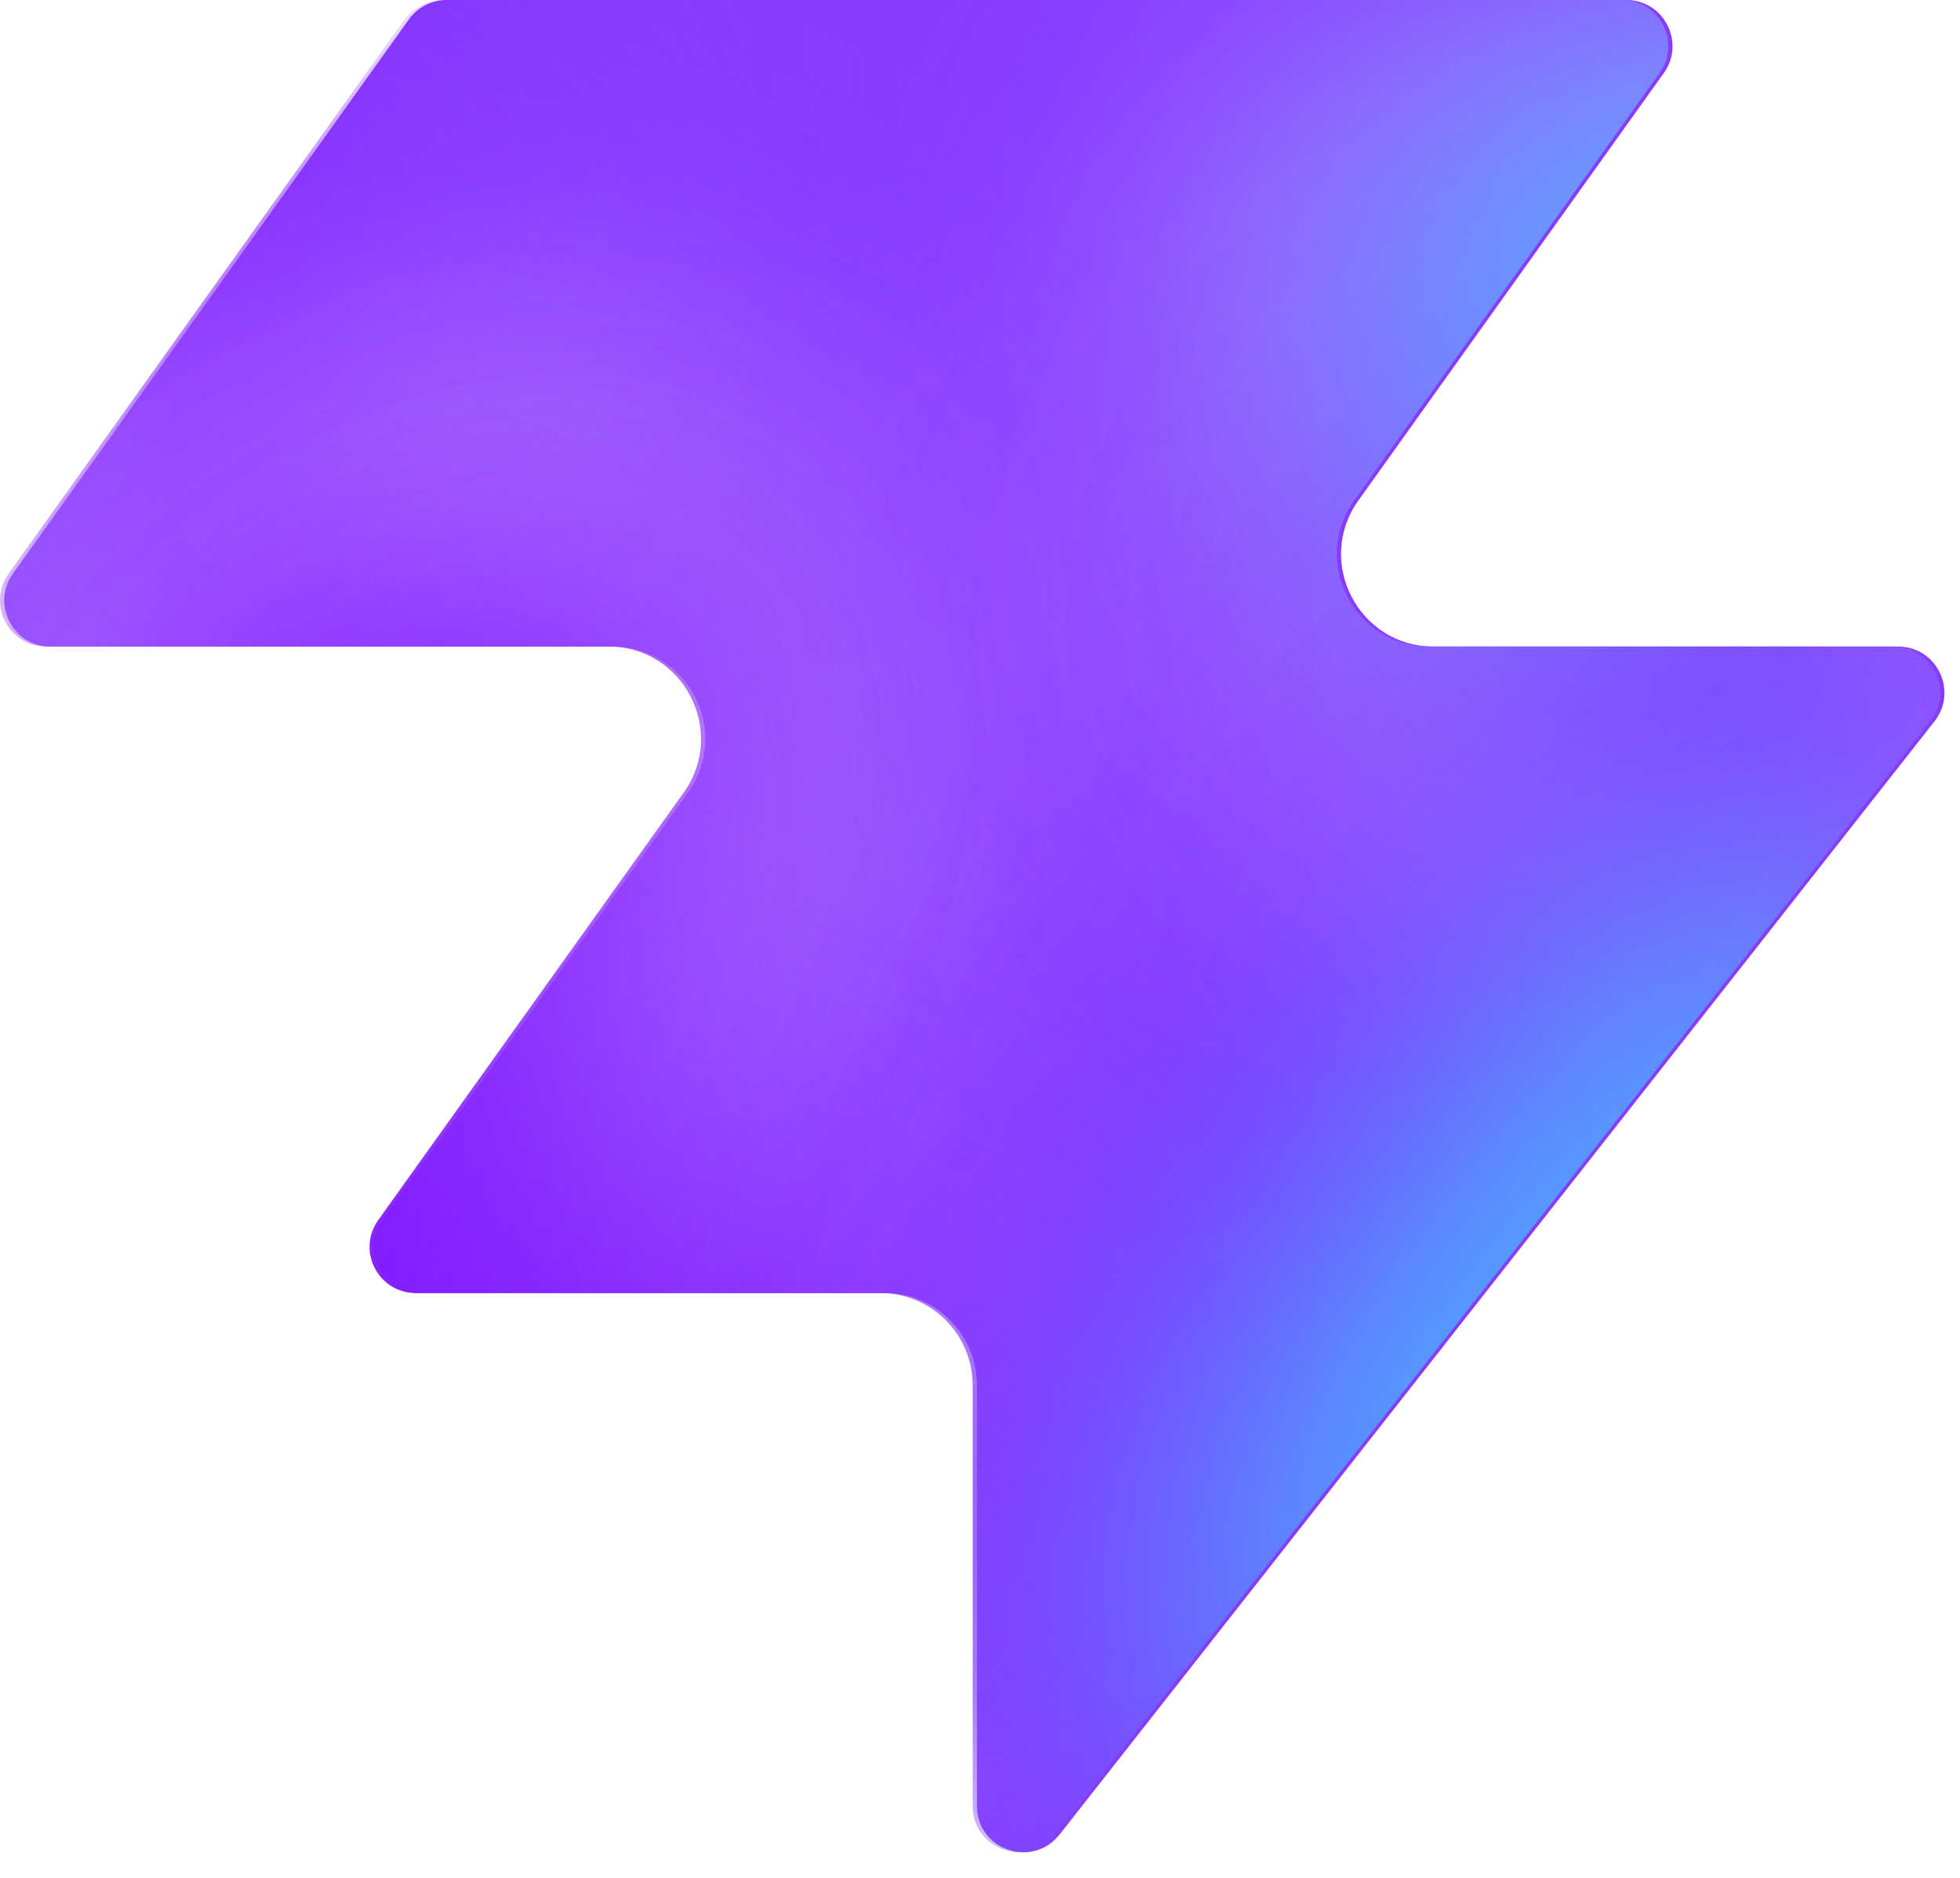
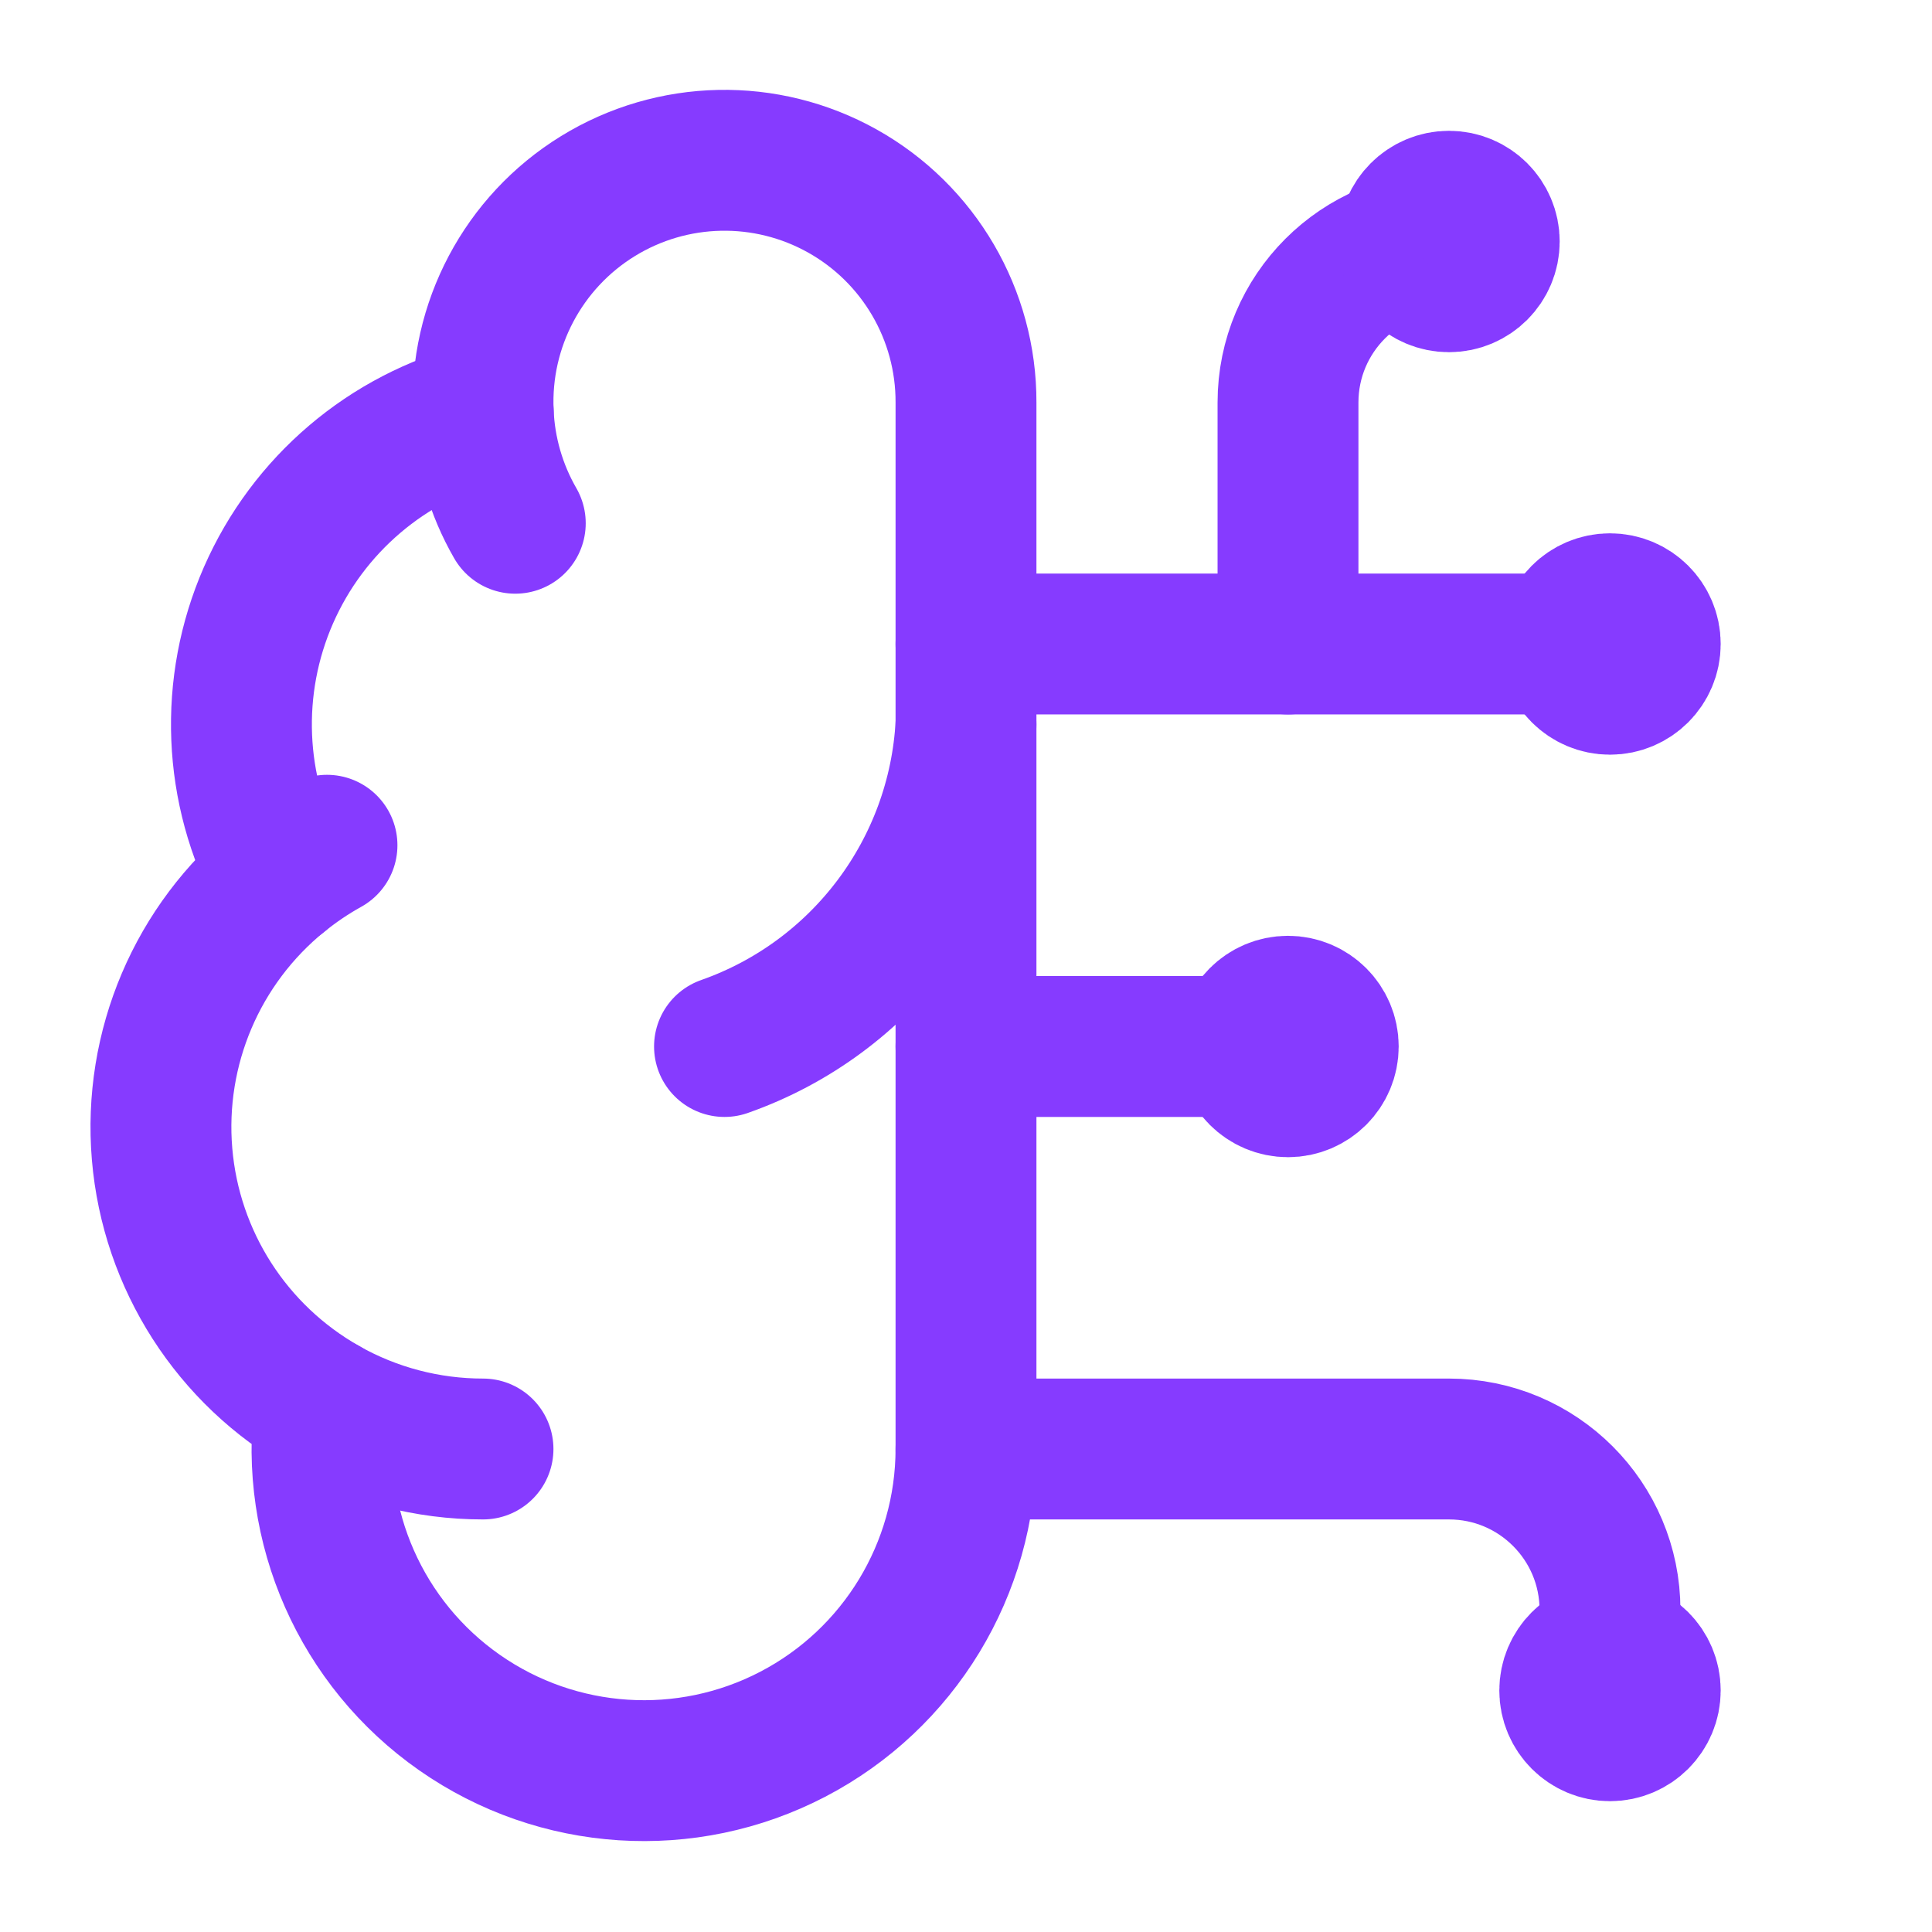
- <svg xmlns="http://www.w3.org/2000/svg" width="48" height="46" fill="none" viewBox="0 0 48 46">
-   <path fill="#863bff" d="M25.946 44.938c-.664.845-2.021.375-2.021-.698V33.937a2.26 2.26 0 0 0-2.262-2.262H10.287c-.92 0-1.456-1.04-.92-1.788l7.48-10.471c1.07-1.497 0-3.578-1.842-3.578H1.237c-.92 0-1.456-1.04-.92-1.788L10.013.474c.214-.297.556-.474.92-.474h28.894c.92 0 1.456 1.04.92 1.788l-7.48 10.471c-1.07 1.498 0 3.579 1.842 3.579h11.377c.943 0 1.473 1.088.89 1.83L25.947 44.94z" style="fill:#863bff;fill:color(display-p3 .525 .23 1);fill-opacity:1" />
-   <mask id="a" width="48" height="46" x="0" y="0" maskUnits="userSpaceOnUse" style="mask-type:alpha">
-     <path fill="#000" d="M25.842 44.938c-.664.844-2.021.375-2.021-.698V33.937a2.26 2.26 0 0 0-2.262-2.262H10.183c-.92 0-1.456-1.04-.92-1.788l7.48-10.471c1.07-1.498 0-3.579-1.842-3.579H1.133c-.92 0-1.456-1.04-.92-1.787L9.91.473c.214-.297.556-.474.92-.474h28.894c.92 0 1.456 1.04.92 1.788l-7.48 10.471c-1.07 1.498 0 3.578 1.842 3.578h11.377c.943 0 1.473 1.088.89 1.832L25.843 44.94z" style="fill:#000;fill-opacity:1" />
-   </mask>
-   <g mask="url(#a)">
-     <g filter="url(#b)">
-       <ellipse cx="5.508" cy="14.704" fill="#ede6ff" rx="5.508" ry="14.704" style="fill:#ede6ff;fill:color(display-p3 .927 .903 1);fill-opacity:1" transform="matrix(.00324 1 1 -.00324 -4.47 31.516)" />
-     </g>
-     <g filter="url(#c)">
-       <ellipse cx="10.399" cy="29.851" fill="#ede6ff" rx="10.399" ry="29.851" style="fill:#ede6ff;fill:color(display-p3 .927 .903 1);fill-opacity:1" transform="matrix(.00324 1 1 -.00324 -39.328 7.883)" />
-     </g>
-     <g filter="url(#d)">
-       <ellipse cx="5.508" cy="30.487" fill="#7e14ff" rx="5.508" ry="30.487" style="fill:#7e14ff;fill:color(display-p3 .492 .077 1);fill-opacity:1" transform="rotate(89.814 -25.913 -14.639)scale(1 -1)" />
-     </g>
-     <g filter="url(#e)">
-       <ellipse cx="5.508" cy="30.599" fill="#7e14ff" rx="5.508" ry="30.599" style="fill:#7e14ff;fill:color(display-p3 .492 .077 1);fill-opacity:1" transform="rotate(89.814 -32.644 -3.334)scale(1 -1)" />
-     </g>
-     <g filter="url(#f)">
-       <ellipse cx="5.508" cy="30.599" fill="#7e14ff" rx="5.508" ry="30.599" style="fill:#7e14ff;fill:color(display-p3 .492 .077 1);fill-opacity:1" transform="matrix(.00324 1 1 -.00324 -34.34 30.47)" />
-     </g>
-     <g filter="url(#g)">
-       <ellipse cx="14.072" cy="22.078" fill="#ede6ff" rx="14.072" ry="22.078" style="fill:#ede6ff;fill:color(display-p3 .927 .903 1);fill-opacity:1" transform="rotate(93.35 24.506 48.493)scale(-1 1)" />
-     </g>
-     <g filter="url(#h)">
-       <ellipse cx="3.47" cy="21.501" fill="#7e14ff" rx="3.47" ry="21.501" style="fill:#7e14ff;fill:color(display-p3 .492 .077 1);fill-opacity:1" transform="rotate(89.009 28.708 47.59)scale(-1 1)" />
-     </g>
-     <g filter="url(#i)">
-       <ellipse cx="3.47" cy="21.501" fill="#7e14ff" rx="3.47" ry="21.501" style="fill:#7e14ff;fill:color(display-p3 .492 .077 1);fill-opacity:1" transform="rotate(89.009 28.708 47.59)scale(-1 1)" />
-     </g>
-     <g filter="url(#j)">
-       <ellipse cx=".387" cy="8.972" fill="#7e14ff" rx="4.407" ry="29.108" style="fill:#7e14ff;fill:color(display-p3 .492 .077 1);fill-opacity:1" transform="rotate(39.51 .387 8.972)" />
-     </g>
-     <g filter="url(#k)">
-       <ellipse cx="47.523" cy="-6.092" fill="#7e14ff" rx="4.407" ry="29.108" style="fill:#7e14ff;fill:color(display-p3 .492 .077 1);fill-opacity:1" transform="rotate(37.892 47.523 -6.092)" />
-     </g>
-     <g filter="url(#l)">
-       <ellipse cx="41.412" cy="6.333" fill="#47bfff" rx="5.971" ry="9.665" style="fill:#47bfff;fill:color(display-p3 .28 .748 1);fill-opacity:1" transform="rotate(37.892 41.412 6.333)" />
-     </g>
-     <g filter="url(#m)">
-       <ellipse cx="-1.879" cy="38.332" fill="#7e14ff" rx="4.407" ry="29.108" style="fill:#7e14ff;fill:color(display-p3 .492 .077 1);fill-opacity:1" transform="rotate(37.892 -1.88 38.332)" />
-     </g>
-     <g filter="url(#n)">
-       <ellipse cx="-1.879" cy="38.332" fill="#7e14ff" rx="4.407" ry="29.108" style="fill:#7e14ff;fill:color(display-p3 .492 .077 1);fill-opacity:1" transform="rotate(37.892 -1.88 38.332)" />
-     </g>
-     <g filter="url(#o)">
-       <ellipse cx="35.651" cy="29.907" fill="#7e14ff" rx="4.407" ry="29.108" style="fill:#7e14ff;fill:color(display-p3 .492 .077 1);fill-opacity:1" transform="rotate(37.892 35.651 29.907)" />
-     </g>
-     <g filter="url(#p)">
-       <ellipse cx="38.418" cy="32.4" fill="#47bfff" rx="5.971" ry="15.297" style="fill:#47bfff;fill:color(display-p3 .28 .748 1);fill-opacity:1" transform="rotate(37.892 38.418 32.4)" />
-     </g>
-   </g>
-   <defs>
-     <filter id="b" width="60.045" height="41.654" x="-19.77" y="16.149" color-interpolation-filters="sRGB" filterUnits="userSpaceOnUse">
-       <feFlood flood-opacity="0" result="BackgroundImageFix" />
-       <feBlend in="SourceGraphic" in2="BackgroundImageFix" result="shape" />
-       <feGaussianBlur result="effect1_foregroundBlur_2002_17158" stdDeviation="7.659" />
-     </filter>
-     <filter id="c" width="90.34" height="51.437" x="-54.613" y="-7.533" color-interpolation-filters="sRGB" filterUnits="userSpaceOnUse">
-       <feFlood flood-opacity="0" result="BackgroundImageFix" />
-       <feBlend in="SourceGraphic" in2="BackgroundImageFix" result="shape" />
-       <feGaussianBlur result="effect1_foregroundBlur_2002_17158" stdDeviation="7.659" />
-     </filter>
-     <filter id="d" width="79.355" height="29.4" x="-49.64" y="2.03" color-interpolation-filters="sRGB" filterUnits="userSpaceOnUse">
-       <feFlood flood-opacity="0" result="BackgroundImageFix" />
-       <feBlend in="SourceGraphic" in2="BackgroundImageFix" result="shape" />
-       <feGaussianBlur result="effect1_foregroundBlur_2002_17158" stdDeviation="4.596" />
-     </filter>
-     <filter id="e" width="79.579" height="29.4" x="-45.045" y="20.029" color-interpolation-filters="sRGB" filterUnits="userSpaceOnUse">
-       <feFlood flood-opacity="0" result="BackgroundImageFix" />
-       <feBlend in="SourceGraphic" in2="BackgroundImageFix" result="shape" />
-       <feGaussianBlur result="effect1_foregroundBlur_2002_17158" stdDeviation="4.596" />
-     </filter>
-     <filter id="f" width="79.579" height="29.4" x="-43.513" y="21.178" color-interpolation-filters="sRGB" filterUnits="userSpaceOnUse">
-       <feFlood flood-opacity="0" result="BackgroundImageFix" />
-       <feBlend in="SourceGraphic" in2="BackgroundImageFix" result="shape" />
-       <feGaussianBlur result="effect1_foregroundBlur_2002_17158" stdDeviation="4.596" />
-     </filter>
-     <filter id="g" width="74.749" height="58.852" x="15.756" y="-17.901" color-interpolation-filters="sRGB" filterUnits="userSpaceOnUse">
-       <feFlood flood-opacity="0" result="BackgroundImageFix" />
-       <feBlend in="SourceGraphic" in2="BackgroundImageFix" result="shape" />
-       <feGaussianBlur result="effect1_foregroundBlur_2002_17158" stdDeviation="7.659" />
-     </filter>
-     <filter id="h" width="61.377" height="25.362" x="23.548" y="2.284" color-interpolation-filters="sRGB" filterUnits="userSpaceOnUse">
-       <feFlood flood-opacity="0" result="BackgroundImageFix" />
-       <feBlend in="SourceGraphic" in2="BackgroundImageFix" result="shape" />
-       <feGaussianBlur result="effect1_foregroundBlur_2002_17158" stdDeviation="4.596" />
-     </filter>
-     <filter id="i" width="61.377" height="25.362" x="23.548" y="2.284" color-interpolation-filters="sRGB" filterUnits="userSpaceOnUse">
-       <feFlood flood-opacity="0" result="BackgroundImageFix" />
-       <feBlend in="SourceGraphic" in2="BackgroundImageFix" result="shape" />
-       <feGaussianBlur result="effect1_foregroundBlur_2002_17158" stdDeviation="4.596" />
-     </filter>
-     <filter id="j" width="56.045" height="63.649" x="-27.636" y="-22.853" color-interpolation-filters="sRGB" filterUnits="userSpaceOnUse">
-       <feFlood flood-opacity="0" result="BackgroundImageFix" />
-       <feBlend in="SourceGraphic" in2="BackgroundImageFix" result="shape" />
-       <feGaussianBlur result="effect1_foregroundBlur_2002_17158" stdDeviation="4.596" />
-     </filter>
-     <filter id="k" width="54.814" height="64.646" x="20.116" y="-38.415" color-interpolation-filters="sRGB" filterUnits="userSpaceOnUse">
-       <feFlood flood-opacity="0" result="BackgroundImageFix" />
-       <feBlend in="SourceGraphic" in2="BackgroundImageFix" result="shape" />
-       <feGaussianBlur result="effect1_foregroundBlur_2002_17158" stdDeviation="4.596" />
-     </filter>
-     <filter id="l" width="33.541" height="35.313" x="24.641" y="-11.323" color-interpolation-filters="sRGB" filterUnits="userSpaceOnUse">
-       <feFlood flood-opacity="0" result="BackgroundImageFix" />
-       <feBlend in="SourceGraphic" in2="BackgroundImageFix" result="shape" />
-       <feGaussianBlur result="effect1_foregroundBlur_2002_17158" stdDeviation="4.596" />
-     </filter>
-     <filter id="m" width="54.814" height="64.646" x="-29.286" y="6.009" color-interpolation-filters="sRGB" filterUnits="userSpaceOnUse">
-       <feFlood flood-opacity="0" result="BackgroundImageFix" />
-       <feBlend in="SourceGraphic" in2="BackgroundImageFix" result="shape" />
-       <feGaussianBlur result="effect1_foregroundBlur_2002_17158" stdDeviation="4.596" />
-     </filter>
-     <filter id="n" width="54.814" height="64.646" x="-29.286" y="6.009" color-interpolation-filters="sRGB" filterUnits="userSpaceOnUse">
-       <feFlood flood-opacity="0" result="BackgroundImageFix" />
-       <feBlend in="SourceGraphic" in2="BackgroundImageFix" result="shape" />
-       <feGaussianBlur result="effect1_foregroundBlur_2002_17158" stdDeviation="4.596" />
-     </filter>
-     <filter id="o" width="54.814" height="64.646" x="8.244" y="-2.416" color-interpolation-filters="sRGB" filterUnits="userSpaceOnUse">
-       <feFlood flood-opacity="0" result="BackgroundImageFix" />
-       <feBlend in="SourceGraphic" in2="BackgroundImageFix" result="shape" />
-       <feGaussianBlur result="effect1_foregroundBlur_2002_17158" stdDeviation="4.596" />
-     </filter>
-     <filter id="p" width="39.409" height="43.623" x="18.713" y="10.588" color-interpolation-filters="sRGB" filterUnits="userSpaceOnUse">
-       <feFlood flood-opacity="0" result="BackgroundImageFix" />
-       <feBlend in="SourceGraphic" in2="BackgroundImageFix" result="shape" />
-       <feGaussianBlur result="effect1_foregroundBlur_2002_17158" stdDeviation="4.596" />
-     </filter>
-   </defs>
+ <svg xmlns="http://www.w3.org/2000/svg" width="32" height="32" viewBox="0 0 24 24" fill="none" stroke="#863bff" stroke-width="1.75" stroke-linecap="round" stroke-linejoin="round">
+   <path d="M12 5a3 3 0 1 0-5.997.125 4 4 0 0 0-2.526 5.77 4 4 0 0 0 .556 6.588A4 4 0 1 0 12 18Z" />
+   <path d="M9 13a4.5 4.5 0 0 0 3-4" />
+   <path d="M6.003 5.125A3 3 0 0 0 6.401 6.5" />
+   <path d="M3.477 10.896a4 4 0 0 1 .585-.396" />
+   <path d="M6 18a4 4 0 0 1-1.967-.516" />
+   <path d="M12 13h4" />
+   <path d="M12 18h6a2 2 0 0 1 2 2v1" />
+   <path d="M12 8h8" />
+   <path d="M16 8V5a2 2 0 0 1 2-2" />
+   <circle cx="16" cy="13" r=".5" fill="#863bff" />
+   <circle cx="18" cy="3" r=".5" fill="#863bff" />
+   <circle cx="20" cy="21" r=".5" fill="#863bff" />
+   <circle cx="20" cy="8" r=".5" fill="#863bff" />
</svg>
